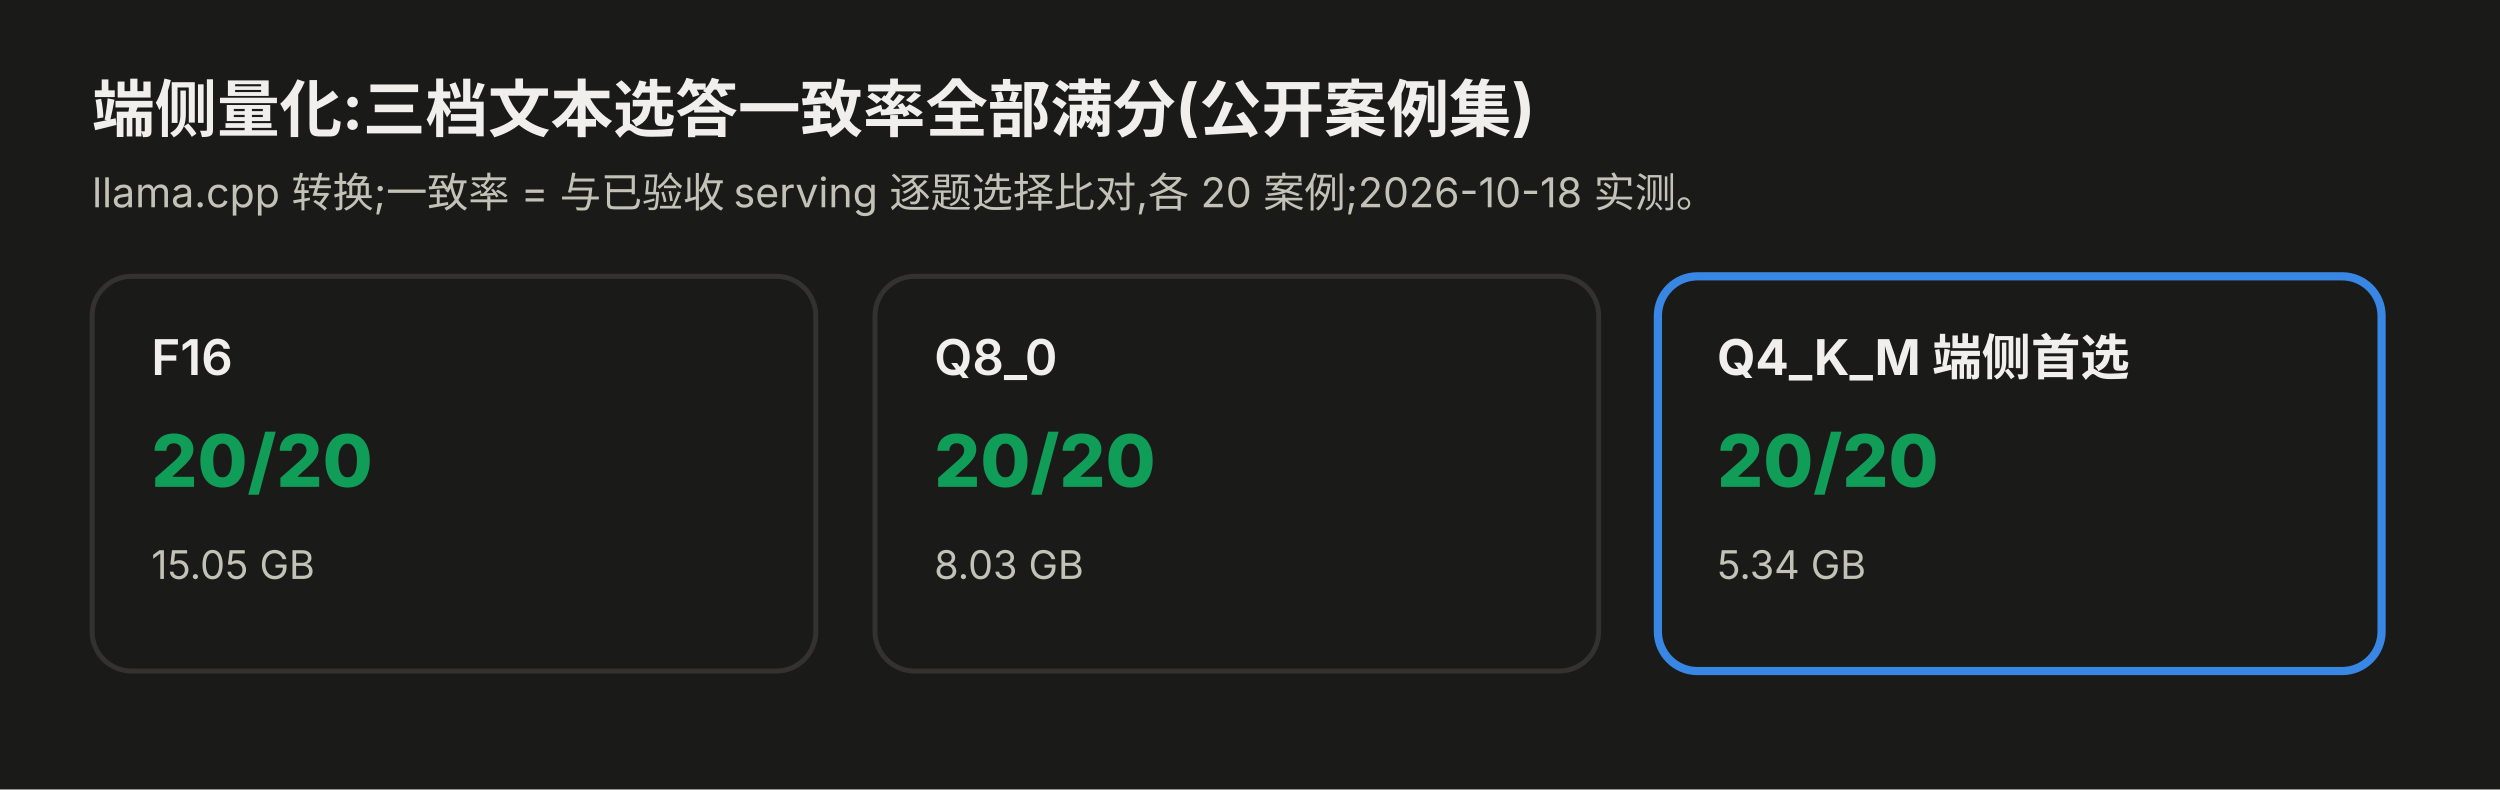
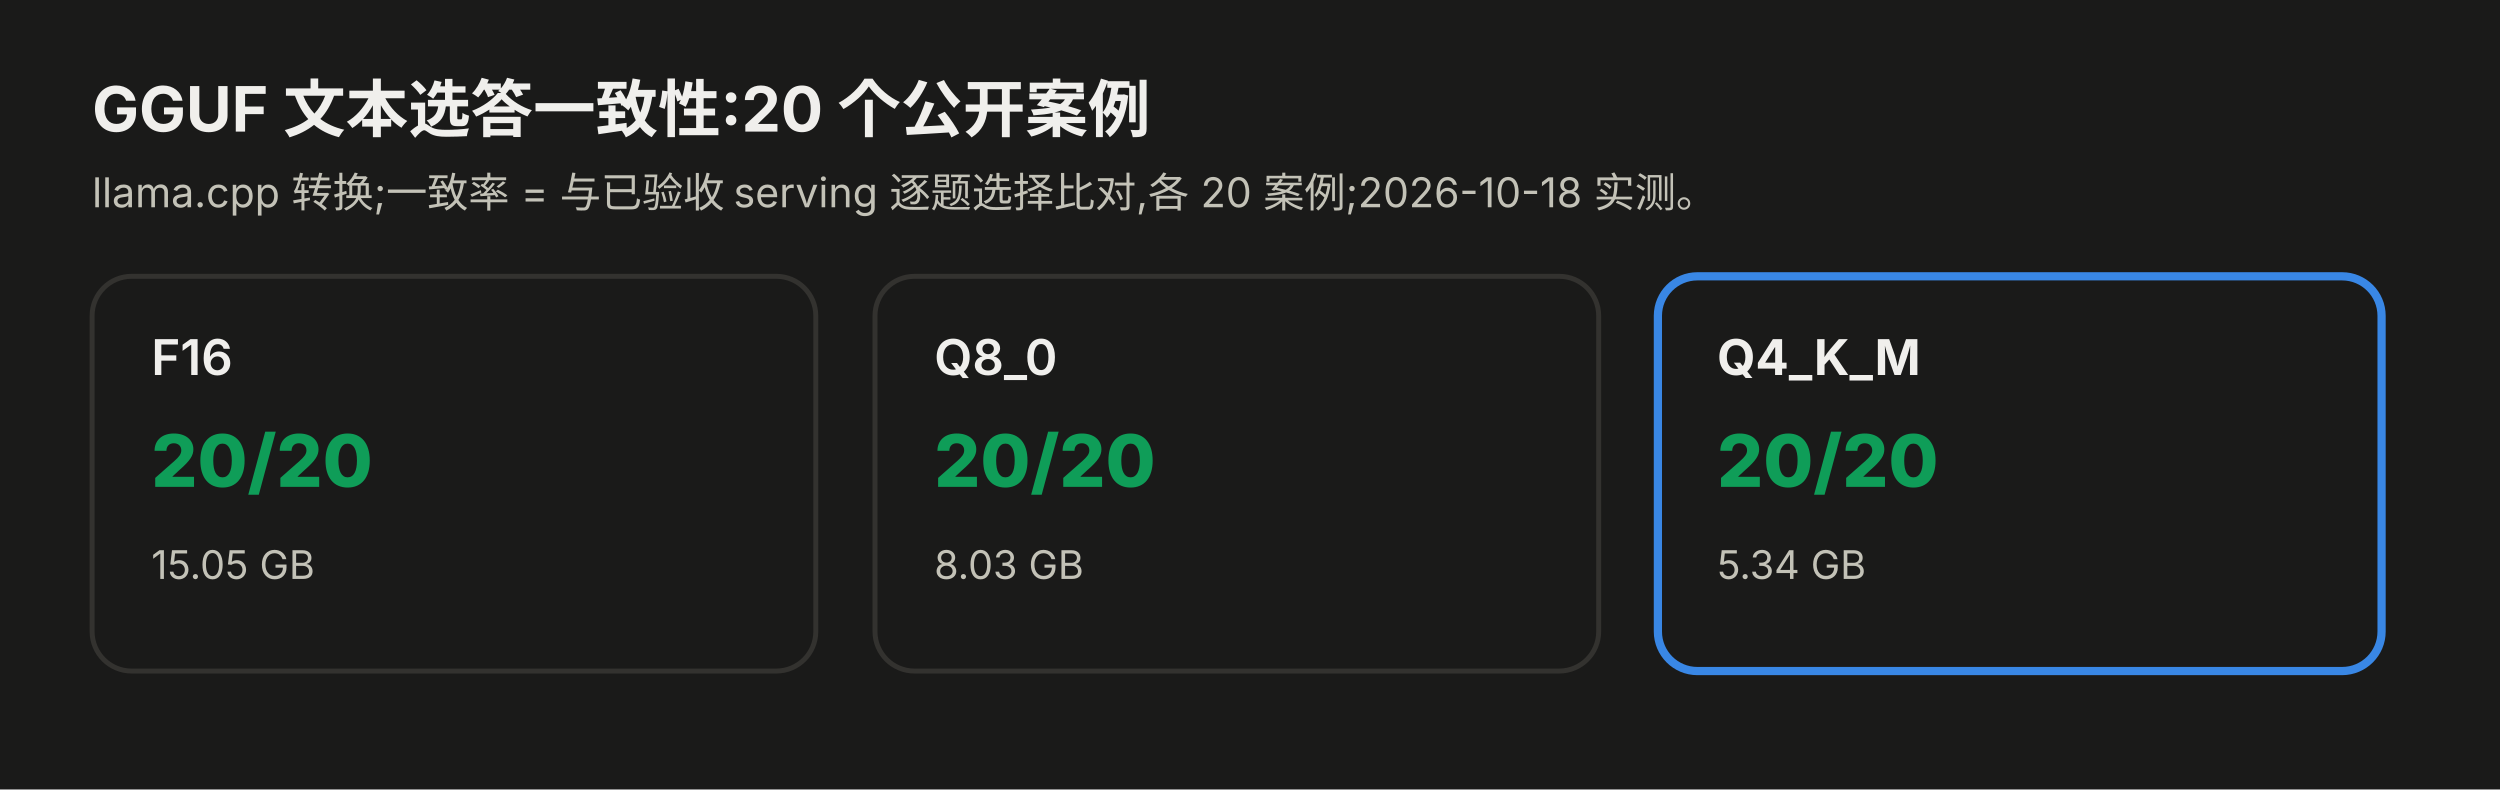
<svg xmlns="http://www.w3.org/2000/svg" width="760" height="240" viewBox="0 0 760 240" font-family="-apple-system,'PingFang SC',sans-serif">
  <rect width="760" height="240" fill="#1a1a19" />
-   <text x="28" y="40" font-size="19" font-weight="700" fill="#f0efec">端侧量化:三档文本选答一致率全部满分(公开案例集)</text>
+   <text x="28" y="40" font-size="19" font-weight="700" fill="#f0efec">GGUF 文本选答一致性:20 个公开案例</text>
  <text x="28" y="63" font-size="12.5" fill="#c3c2b7">llama.cpp 转换;一致率 = 与已验收 serving 逐题选择比对,各 20 案例;2026-10-18 实测。</text>
  <rect x="28" y="84" width="220" height="120" rx="12" fill="none" stroke="#33322f" stroke-width="1.5" />
  <text x="46" y="114" font-size="15" font-weight="600" fill="#f0efec">F16</text>
  <text x="46" y="148" font-size="22" font-weight="800" fill="#0f9d58">20/20</text>
  <text x="46" y="176" font-size="12" fill="#c3c2b7">15.05 GB</text>
  <rect x="266" y="84" width="220" height="120" rx="12" fill="none" stroke="#33322f" stroke-width="1.5" />
  <text x="284" y="114" font-size="15" font-weight="600" fill="#f0efec">Q8_0</text>
  <text x="284" y="148" font-size="22" font-weight="800" fill="#0f9d58">20/20</text>
  <text x="284" y="176" font-size="12" fill="#c3c2b7">8.03 GB</text>
  <rect x="504" y="84" width="220" height="120" rx="12" fill="none" stroke="#3987e5" stroke-width="2.5" />
-   <text x="522" y="114" font-size="15" font-weight="700" fill="#f0efec">Q4_K_M 端侧首选</text>
+   <text x="522" y="114" font-size="15" font-weight="700" fill="#f0efec">Q4_K_M</text>
  <text x="522" y="148" font-size="22" font-weight="800" fill="#0f9d58">20/20</text>
  <text x="522" y="176" font-size="12" fill="#c3c2b7">5.34 GB</text>
</svg>
